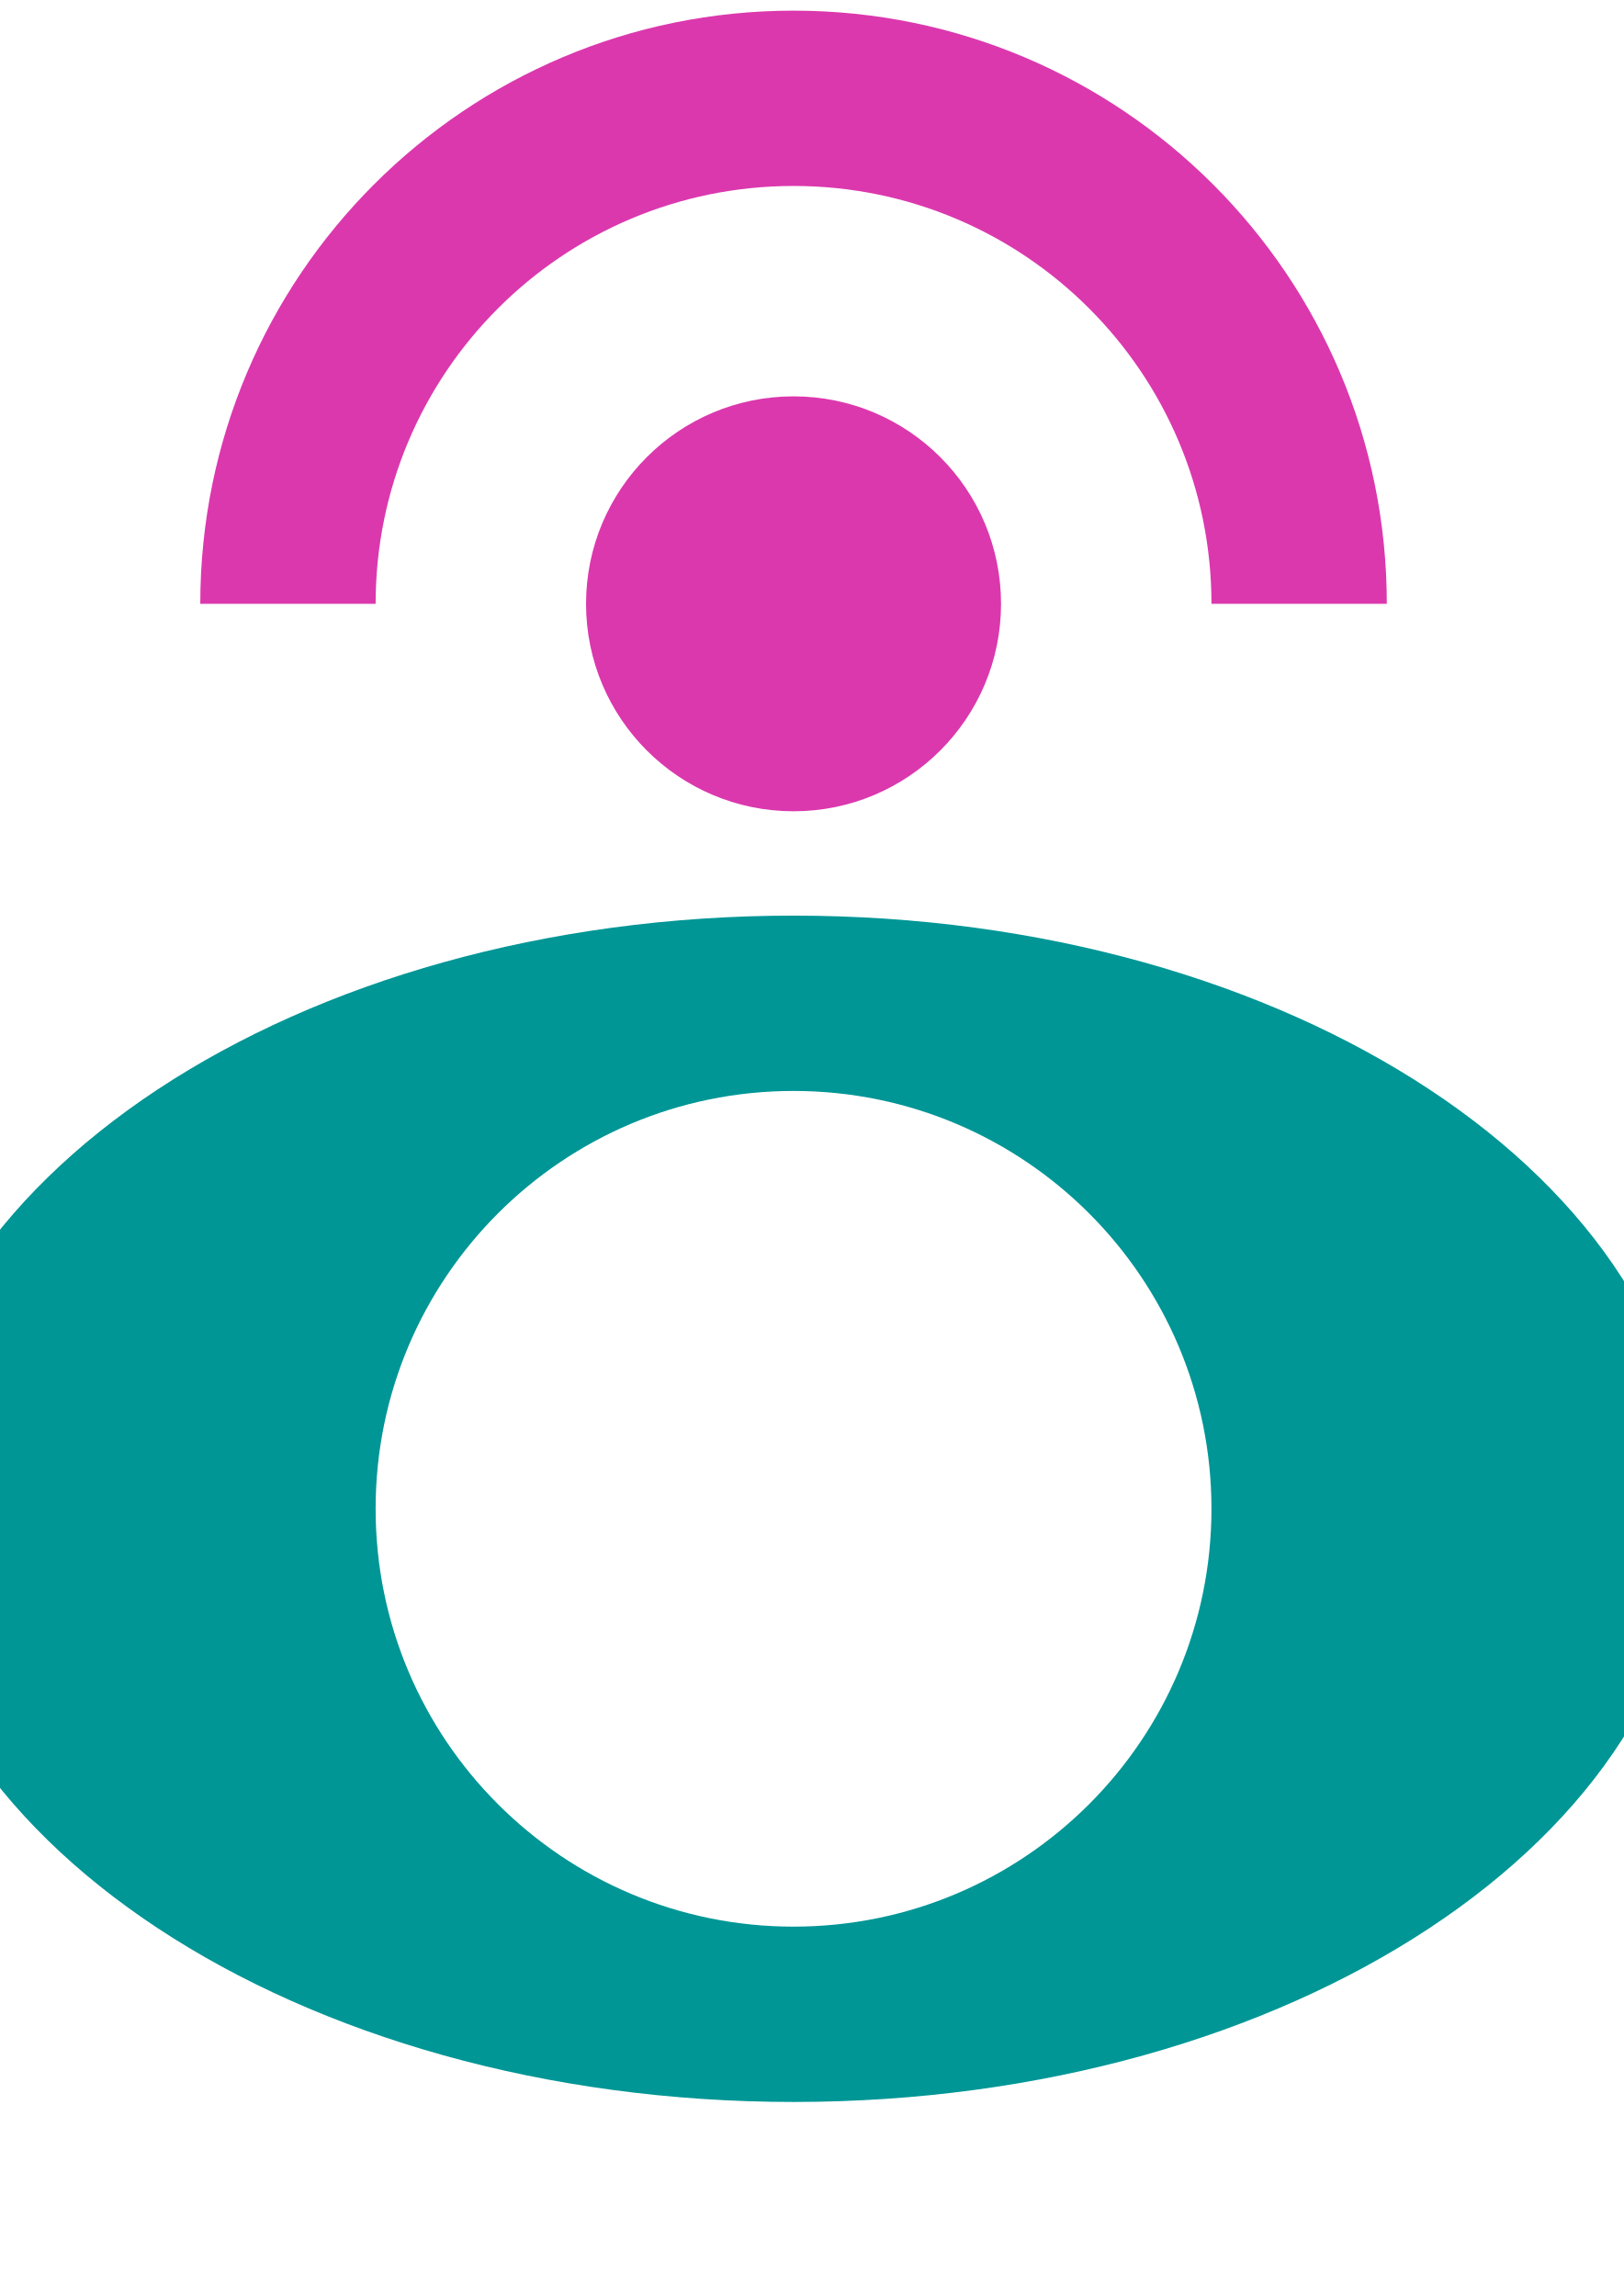
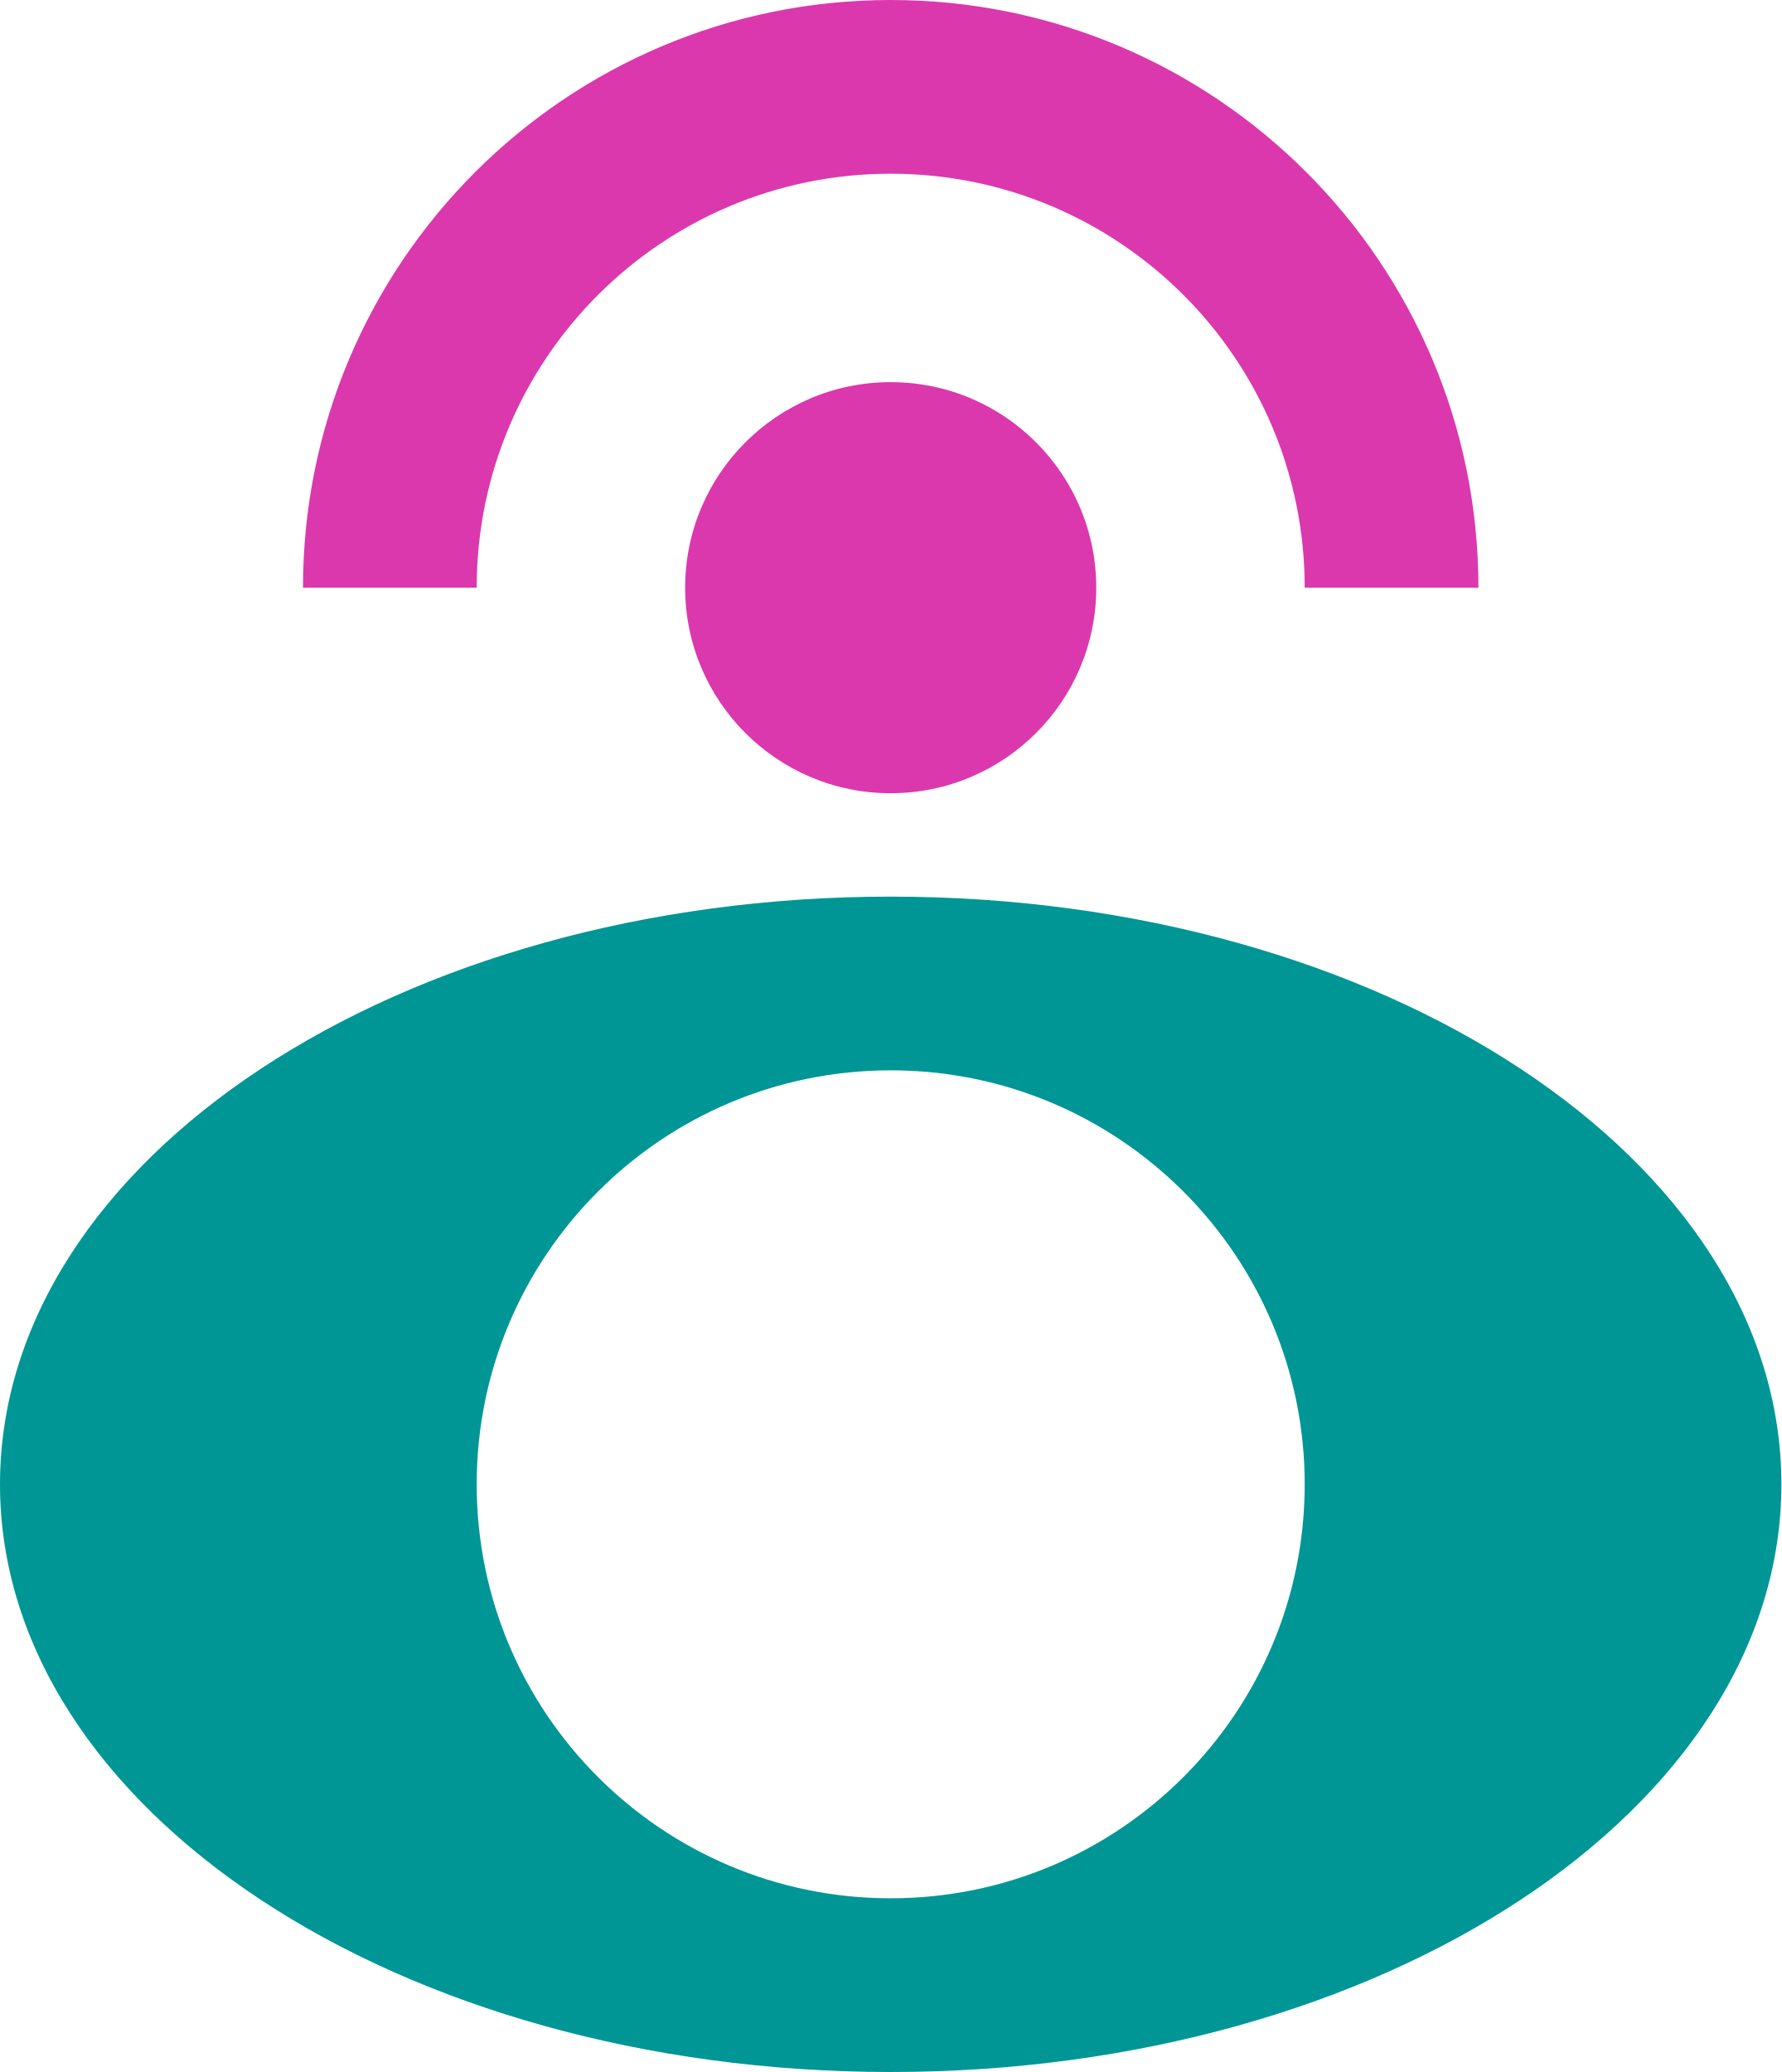
- <svg xmlns="http://www.w3.org/2000/svg" id="svg8" version="1.1" viewBox="0 0 210 297" height="1122.52" width="793.701">
+ <svg xmlns="http://www.w3.org/2000/svg" id="svg8" version="1.1" viewBox="0 0 232.57 270.523" height="1022.447" width="879.006">
  <defs id="defs2" />
-   <g id="layer1">
+   <g id="layer1" transform="translate(13.65365,-1.377024)">
    <path style="opacity:1;fill:#009696;fill-opacity:1;stroke-width:0.326" d="M 102.632,118.441 A 116.285,76.729 0 0 0 -13.654,195.17 116.285,76.729 0 0 0 102.632,271.9 116.285,76.729 0 0 0 218.917,195.17 116.285,76.729 0 0 0 102.632,118.441 Z m 0,22.679 a 54.051,54.051 0 0 1 54.05,54.05 54.051,54.051 0 0 1 -54.05,54.05 54.051,54.051 0 0 1 -54.051,-54.05 54.051,54.051 0 0 1 54.051,-54.05 z" id="path4319" />
    <path style="opacity:1;fill:#db38ae;fill-opacity:1;stroke-width:0.265" d="M 102.632,1.377 A 76.729,76.729 0 0 0 25.903,78.106 H 48.581 A 54.051,54.051 0 0 1 102.632,24.056 54.051,54.051 0 0 1 156.682,78.106 h 22.679 A 76.729,76.729 0 0 0 102.632,1.377 Z" id="circle4335" />
    <circle r="26.836" cy="78.106" cx="102.632" id="circle4339" style="opacity:1;fill:#db38ae;fill-opacity:1;stroke-width:0.093" />
  </g>
</svg>
